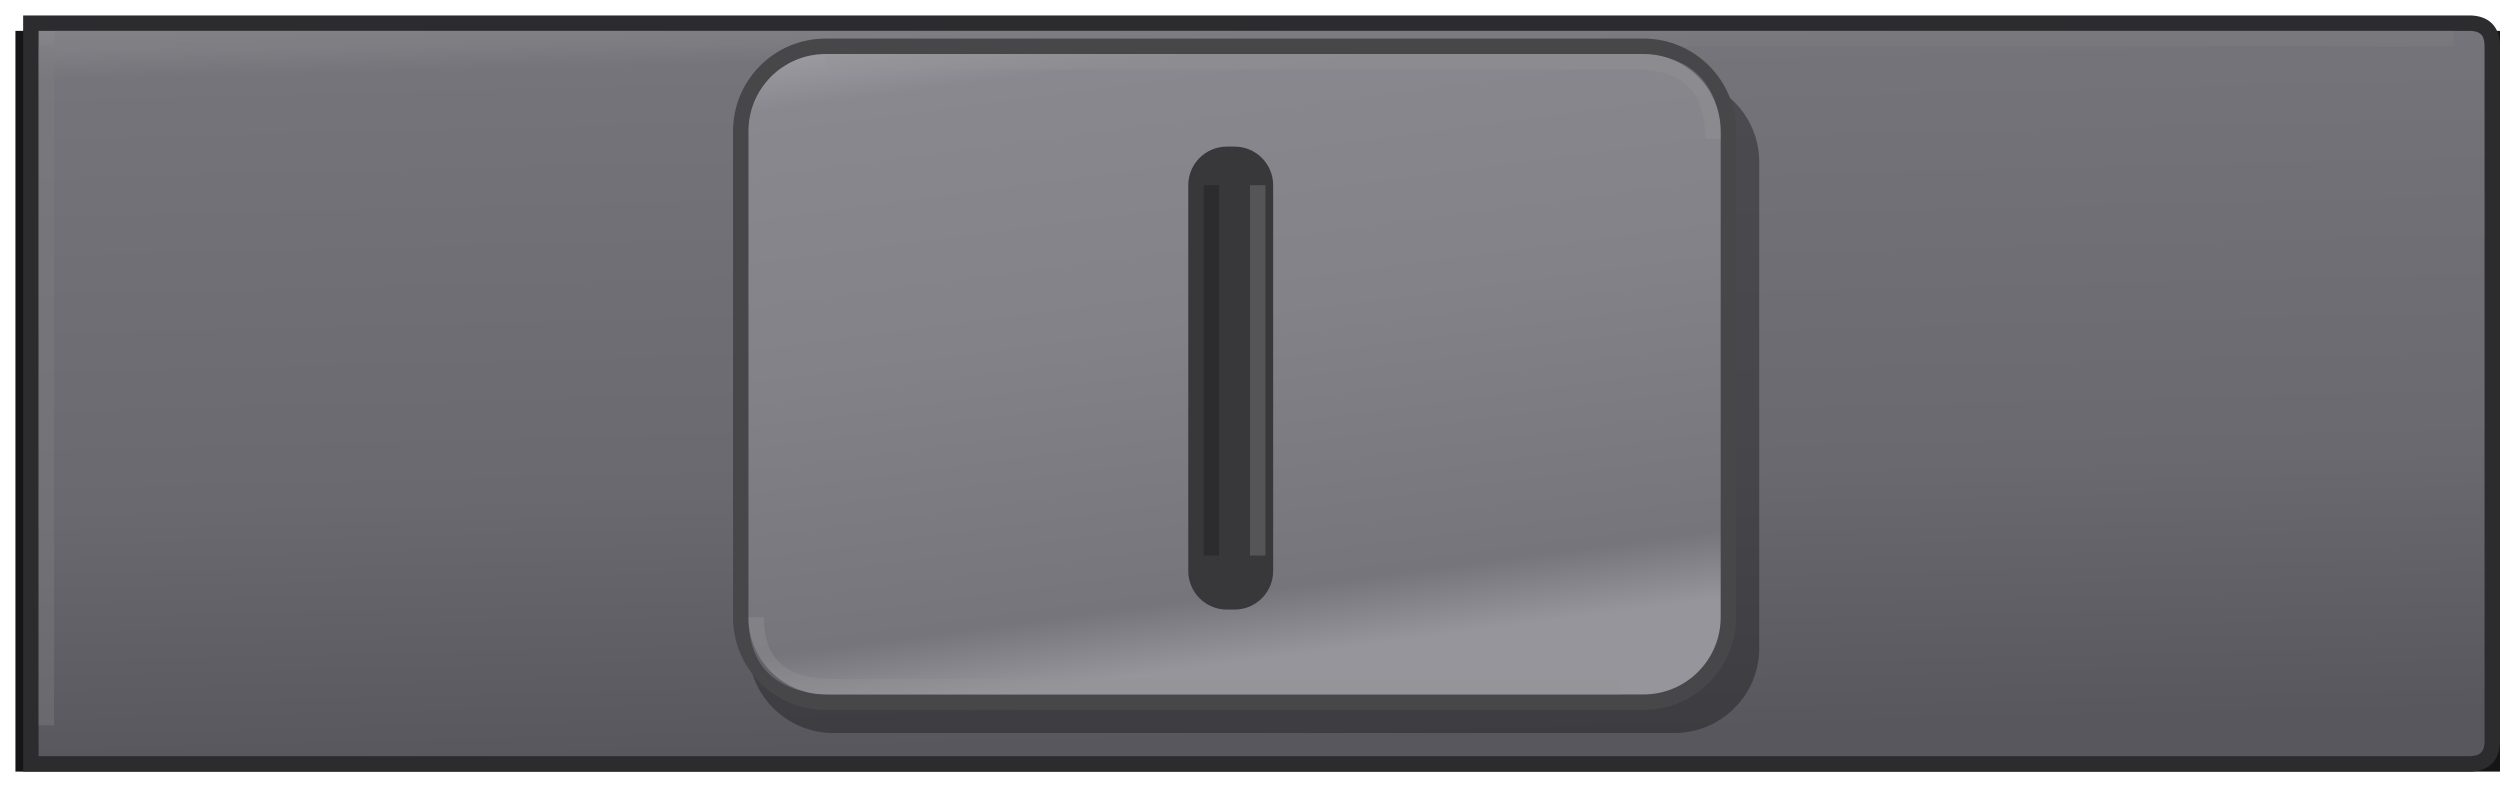
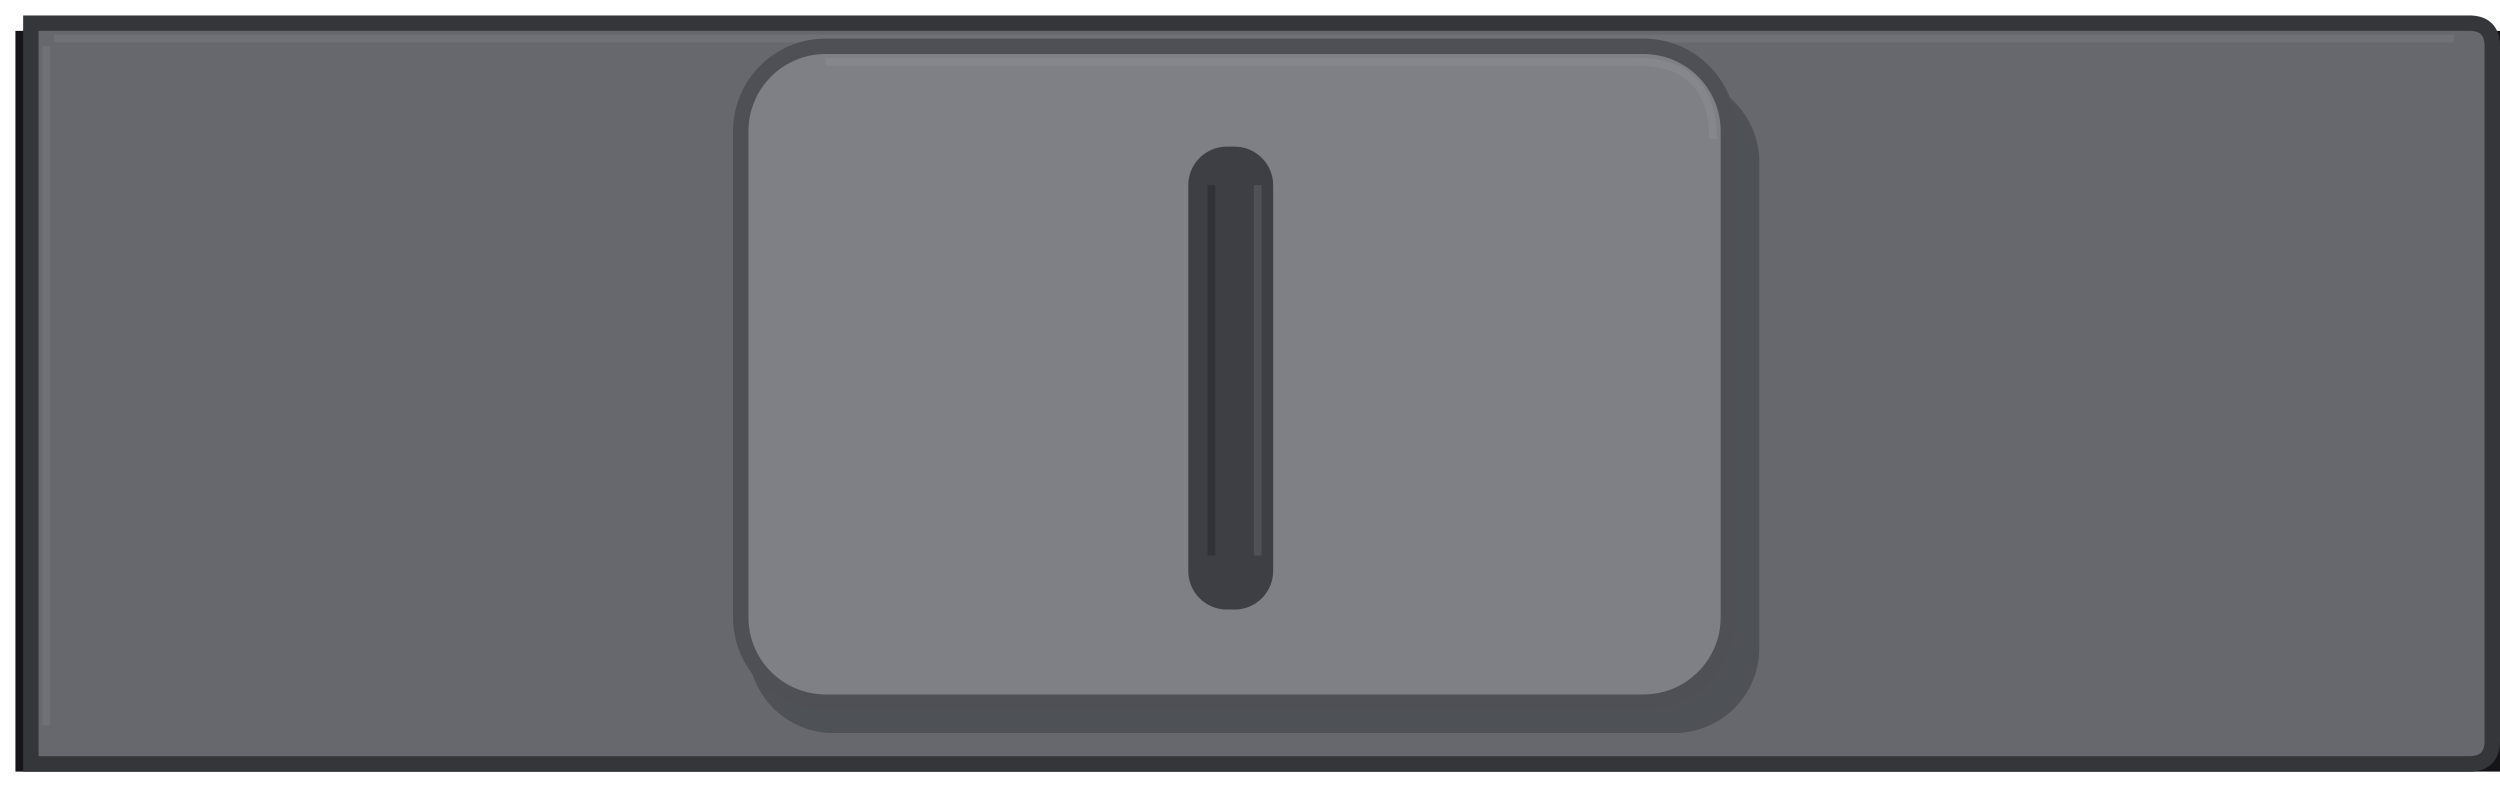
<svg xmlns="http://www.w3.org/2000/svg" width="324" height="102" viewBox="286 140 324 102">
-   <defs>
-     <linearGradient id="cap" x1="0.0%" y1="0.0%" x2="8.0%" y2="100.0%">
-       <stop offset="0.0%" stop-color="#89898e" />
-       <stop offset="8.0%" stop-color="#74747a" />
-       <stop offset="65.0%" stop-color="#69696f" />
-       <stop offset="100.0%" stop-color="#57575d" />
-     </linearGradient>
-     <linearGradient id="grip" x1="0.0%" y1="0.0%" x2="20.0%" y2="100.0%">
-       <stop offset="0.0%" stop-color="#a0a0a6" />
-       <stop offset="10.0%" stop-color="#88888e" />
-       <stop offset="48.0%" stop-color="#828288" />
-       <stop offset="90.0%" stop-color="#75757b" />
-       <stop offset="100.0%" stop-color="#95959b" />
-     </linearGradient>
-   </defs>
-   <g id="slider" transform="translate(0 0)">
+   <g id="slider">
    <path d="M288 144h322v96H288z" fill="#151518" />
-     <path d="M290 143h316q3 0 3 3v90q0 3-3 3H290z" fill="url(#cap)" stroke="#2c2c2f" stroke-width="2" />
-     <path d="M293 145h311M292 146v88" stroke="#7f7f82" stroke-opacity=".42" stroke-width="2" fill="none" />
-     <rect x="383" y="150" width="131" height="85" rx="11" fill="#222225" opacity=".5" />
-     <rect x="382" y="146" width="128" height="85" rx="11" fill="url(#grip)" stroke="#47474a" stroke-width="2" />
-     <path d="M393 148h105q10 0 10 10m-124 62q0 9 10 9h102" stroke="#949497" stroke-opacity=".38" stroke-width="2" fill="none" />
-     <rect x="440" y="159" width="11" height="60" rx="5" fill="#38383b" />
-     <path d="M449 164v48" stroke="#737376" stroke-opacity=".5" stroke-width="2" />
-     <path d="M443 164v48" stroke="#2c2c2f" stroke-width="2" />
+     <path d="M290 143h316q3 0 3 3v90q0 3-3 3H290z" fill="#66686d" stroke="#34363a" stroke-width="2" />
+     <path d="M293 145h311M292 146v88" stroke="#828489" stroke-opacity=".32" stroke-width="1" fill="none" />
+     <rect x="383" y="150" width="131" height="85" rx="11" fill="#222428" opacity=".35" />
+     <rect x="382" y="146" width="128" height="85" rx="11" fill="#7e8085" stroke="#4e5055" stroke-width="2" />
+     <path d="M393 148h105q10 0 10 10" stroke="#93959a" stroke-opacity=".35" stroke-width="1" fill="none" />
+     <rect x="440" y="159" width="11" height="60" rx="5" fill="#3d3f44" />
+     <path d="M449 164v48" stroke="#65676c" stroke-opacity=".45" stroke-width="1" />
+     <path d="M443 164v48" stroke="#303237" stroke-width="1" />
  </g>
</svg>
